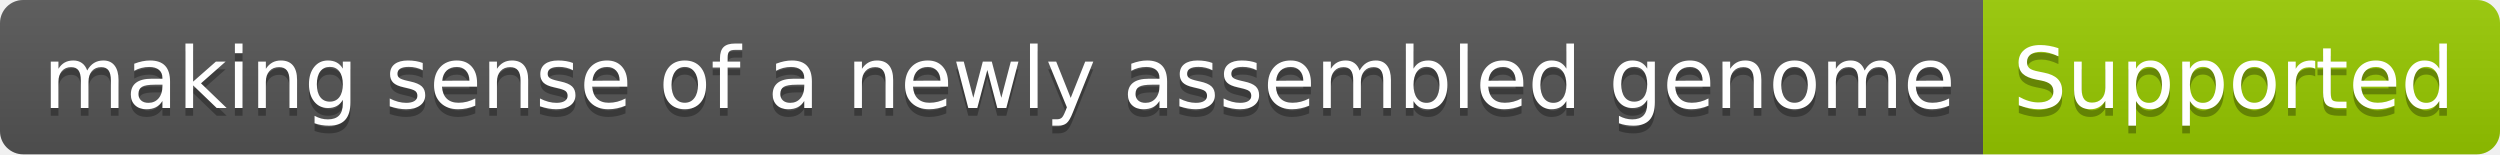
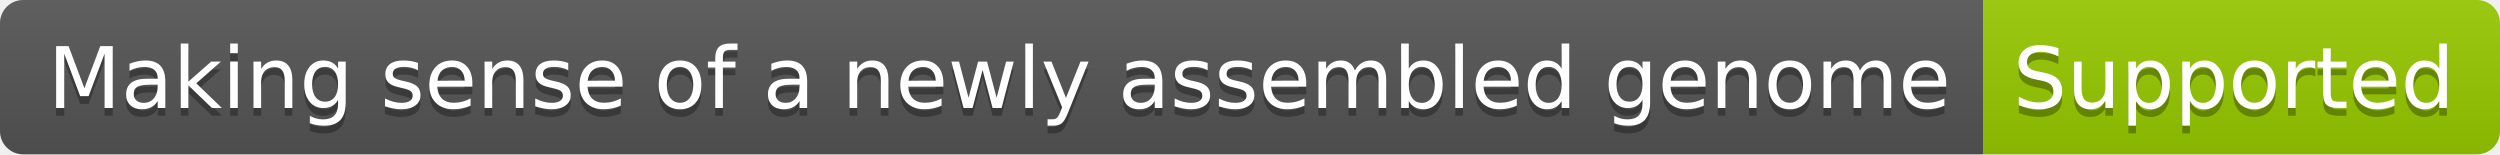
<svg xmlns="http://www.w3.org/2000/svg" width="324" height="20">
  <linearGradient id="b" x2="0" y2="100%">
    <stop offset="0" stop-color="#bbb" stop-opacity=".1" />
    <stop offset="1" stop-opacity=".1" />
  </linearGradient>
  <clipPath id="a">
    <rect width="324" height="20" rx="3" fill="#fff" />
  </clipPath>
  <g clip-path="url(#a)">
    <path fill="#555" d="M0 0h257v20H0z" />
    <path fill="#97CA00" d="M257 0h67v20H257z" />
    <path fill="url(#b)" d="M0 0h324v20H0z" />
  </g>
  <g fill="#fff" text-anchor="middle" font-family="DejaVu Sans,Verdana,Geneva,sans-serif" font-size="110">
-     <text x="1295" y="150" fill="#010101" fill-opacity=".3" transform="scale(.1)" textLength="2470">making sense of a newly assembled genome</text>
-     <text x="1295" y="140" transform="scale(.1)" textLength="2470">making sense of a newly assembled genome</text>
+     <text x="1295" y="150" fill="#010101" fill-opacity=".3" transform="scale(.1)" textLength="2470">Making sense of a newly assembled genome</text>
+     <text x="1295" y="140" transform="scale(.1)" textLength="2470">Making sense of a newly assembled genome</text>
    <text x="2895" y="150" fill="#010101" fill-opacity=".3" transform="scale(.1)" textLength="570">Supported</text>
    <text x="2895" y="140" transform="scale(.1)" textLength="570">Supported</text>
  </g>
</svg>
